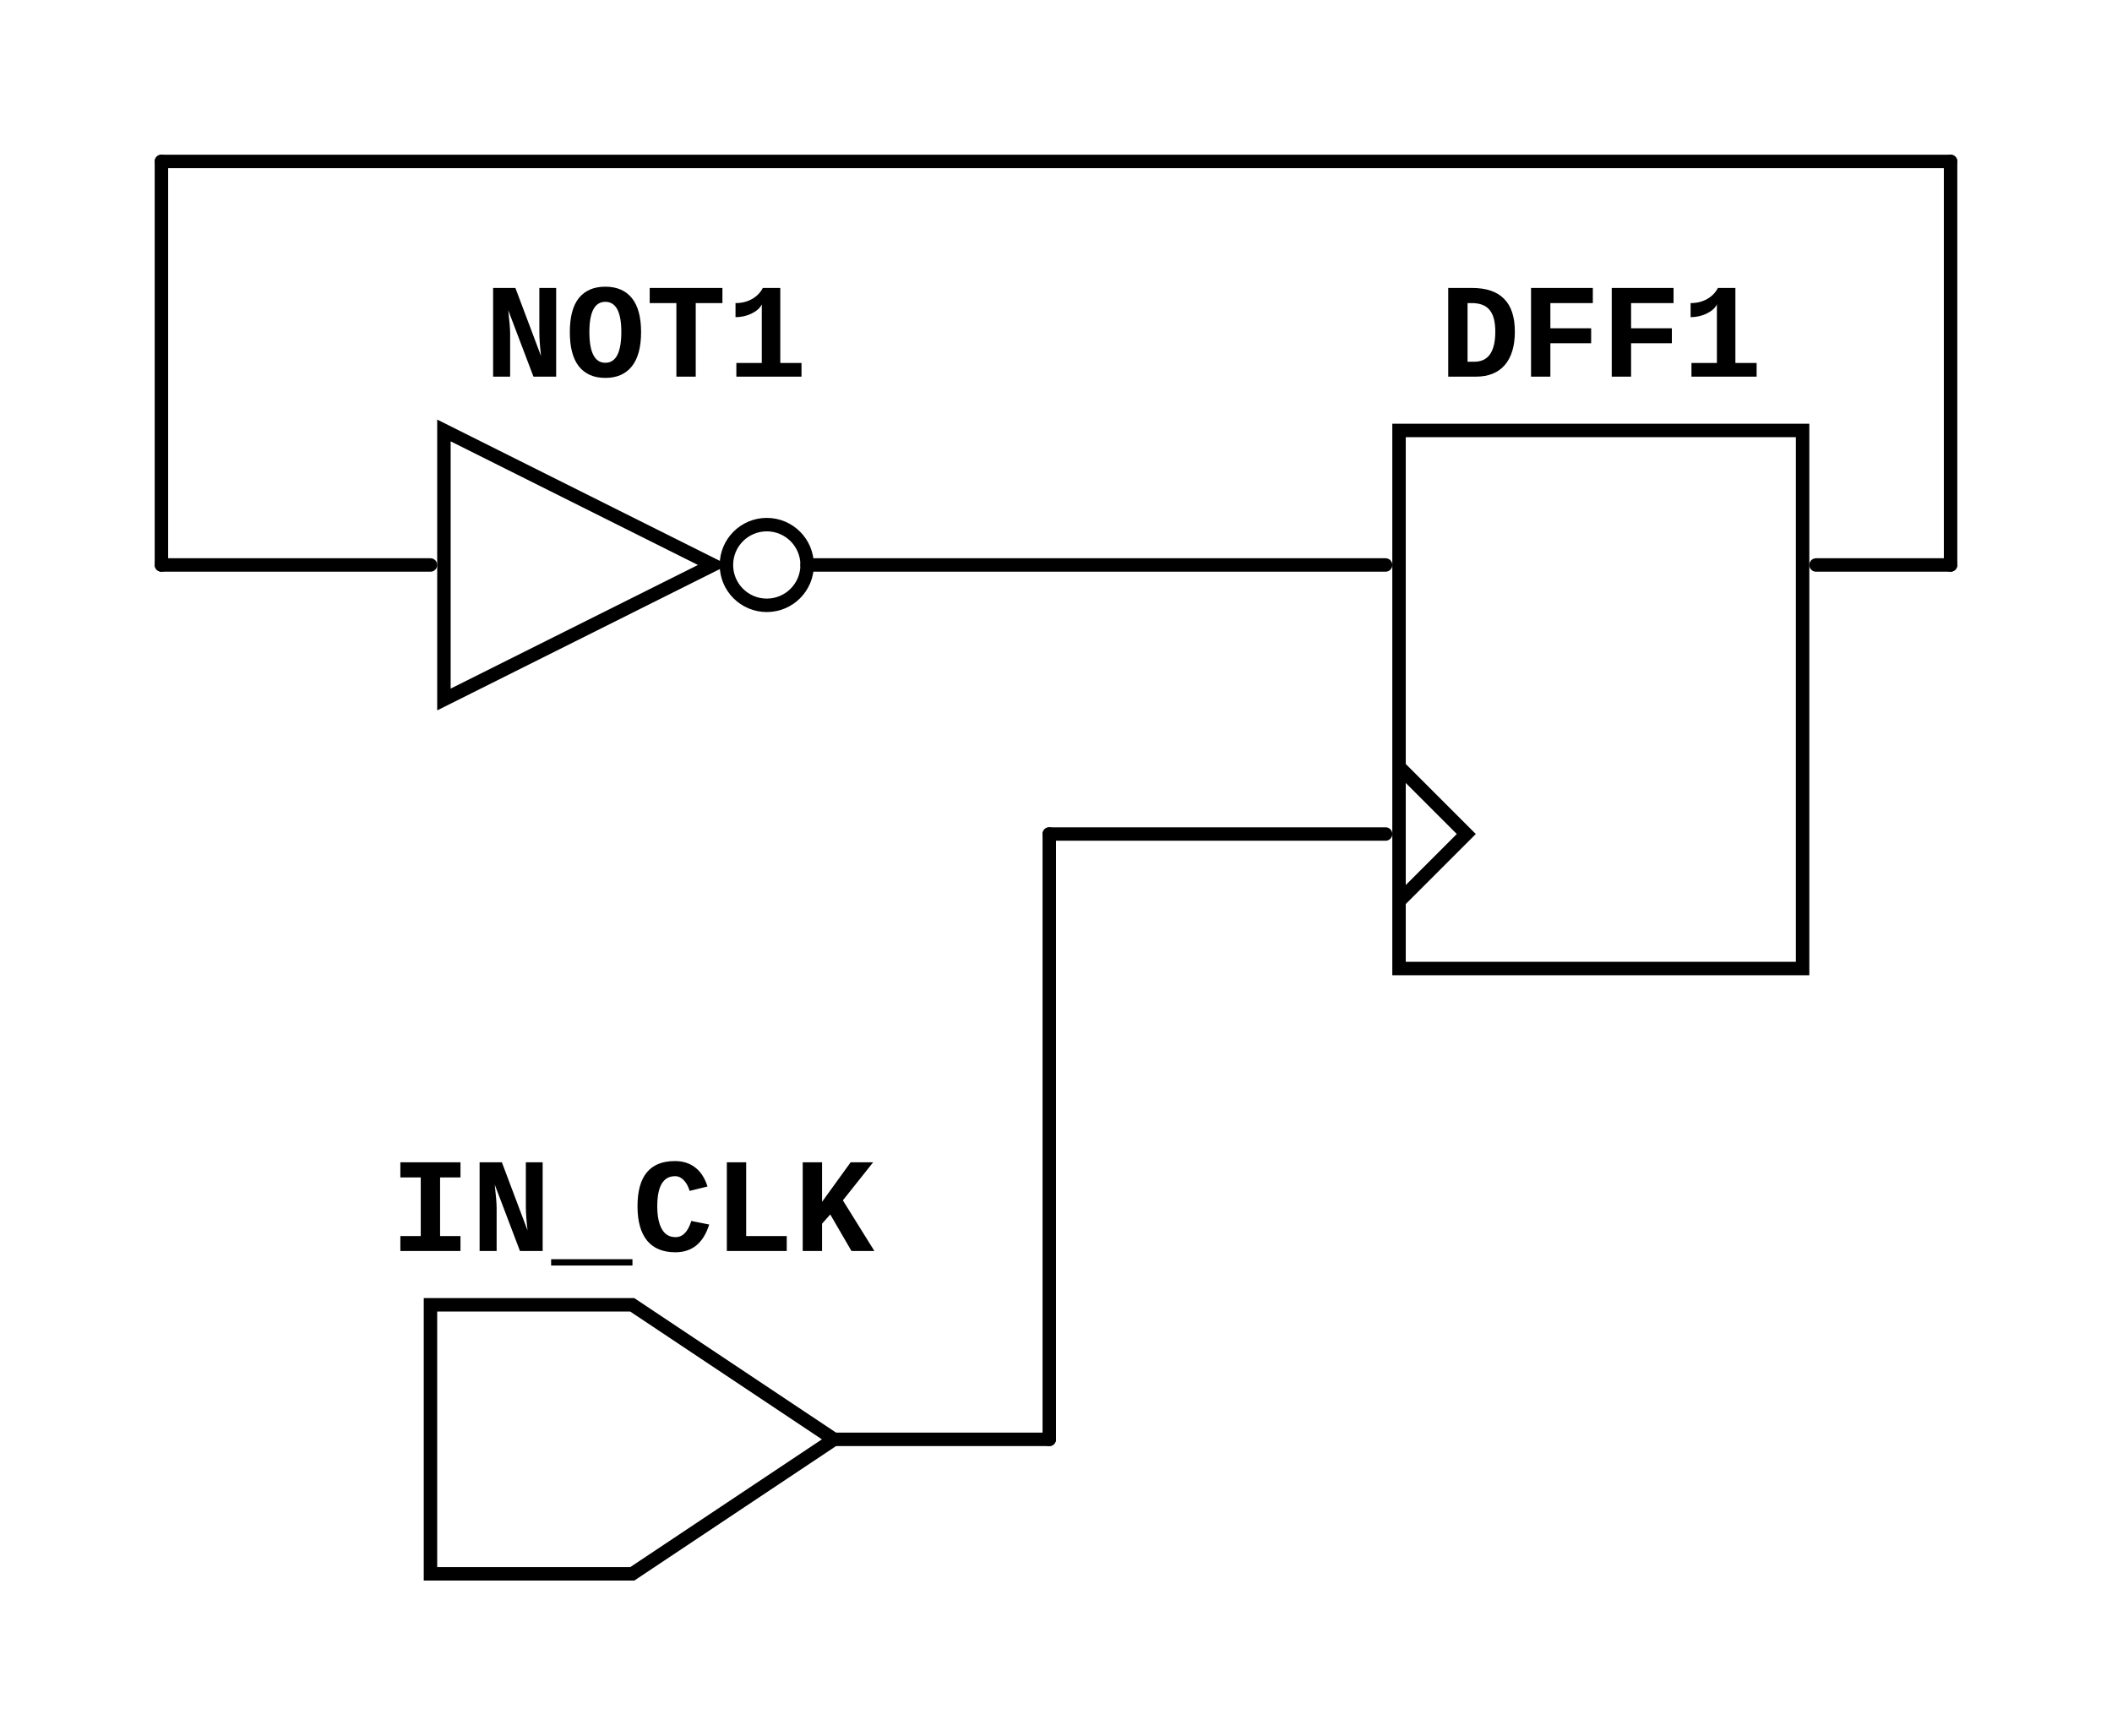
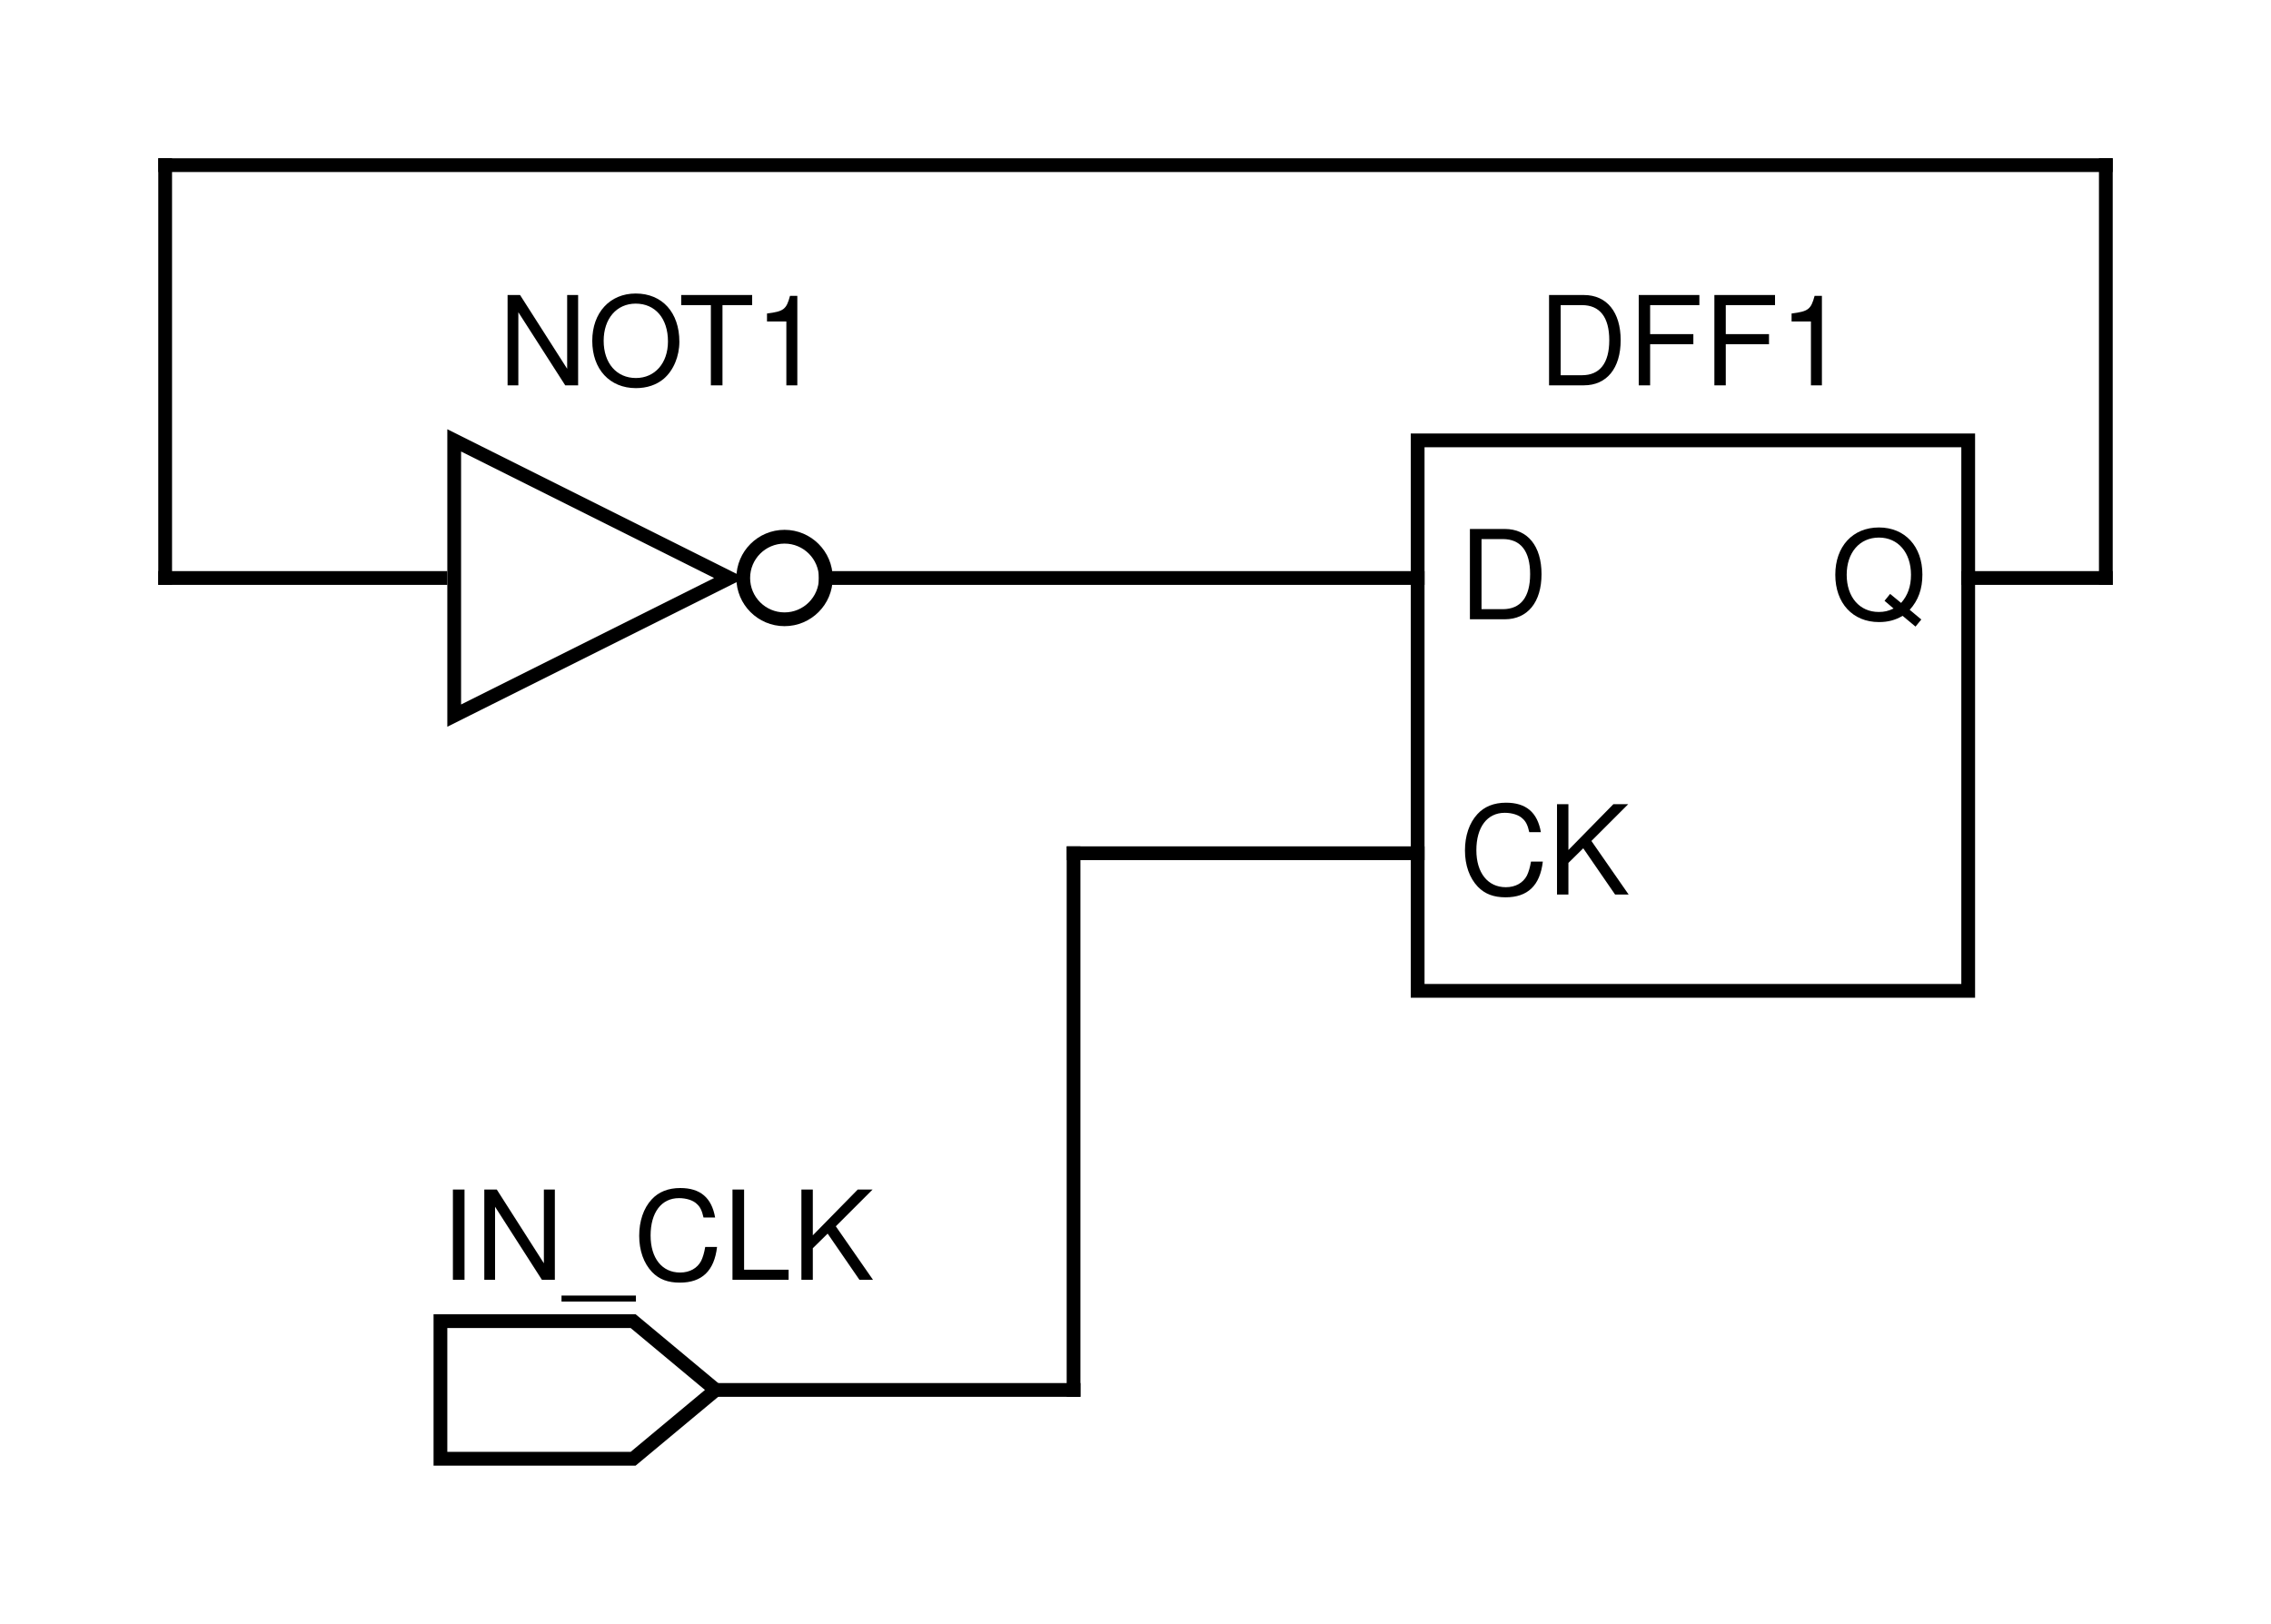
- <svg xmlns="http://www.w3.org/2000/svg" xmlns:ns1="https://github.com/nturley/netlistsvg" width="157" height="129">
+ <svg xmlns="http://www.w3.org/2000/svg" xmlns:ns1="https://github.com/nturley/netlistsvg" width="165" height="118">
  <style>svg {
    stroke:#000;
    fill:none;
  }
  text {
    fill:#000;
    stroke:none;
-     font-size:10px;
-     font-weight: bold;
-     font-family: "Courier New", monospace;
+     font-size:9px;
+     font-weight: normal;
+     font-family: Helvetica, Arial, sans-serif;
  }
  line {
-       stroke-linecap: round;
+       stroke-linecap: square;
+   }
+   .pinIn {
+     text-anchor: start;
+   }
+   .pinOut {
+     text-anchor: end;
  }
  .nodelabel {
    text-anchor: middle;
  }
  .inputPortLabel {
    text-anchor: end;
  }
  .splitjoinBody {
    fill:#000;
-   }
-   .net {
-     marker-end: url(#arrow);
  }</style>
-   <g ns1:type="dff" transform="translate(104,32)" ns1:width="30" ns1:height="40" id="cell_DFF1">
-     <text x="15" y="-4" class="nodelabel cell_DFF1" ns1:attribute="ref">DFF1</text>
+   <g ns1:type="dff" transform="translate(103,32)" ns1:width="40" ns1:height="40" id="cell_DFF1">
+     <text x="20" y="-4" class="nodelabel cell_DFF1" ns1:attribute="ref">DFF1</text>
    <ns1:alias val="$dff" />
    <ns1:alias val="$_DFF_" />
    <ns1:alias val="$_DFF_P_" />
    <ns1:alias val="$adff" />
    <ns1:alias val="$_DFF_" />
    <ns1:alias val="$_DFF_P_" />
    <ns1:alias val="$sdff" />
    <ns1:alias val="$_DFF_" />
    <ns1:alias val="$_DFF_P_" />
-     <rect width="30" height="40" x="0" y="0" class="cell_DFF1" />
-     <path d="M0,35 L5,30 L0,25" class="cell_DFF1" />
-     <g ns1:x="31" ns1:y="10" ns1:pid="Q" />
-     <g ns1:x="-1" ns1:y="30" ns1:pid="CLK" />
-     <g ns1:x="-1" ns1:y="30" ns1:pid="C" />
-     <g ns1:x="-1" ns1:y="10" ns1:pid="D" />
-     <g ns1:x="15" ns1:y="40" ns1:pid="ARST" />
-     <g ns1:x="15" ns1:y="40" ns1:pid="SRST" />
+     <rect width="40" height="40" x="0" y="0" class="cell_DFF1" />
+     <text x="3" y="13" class="pinIn cell_DFF1" ns1:attribute="">D</text>
+     <text x="3" y="33" class="pinIn cell_DFF1" ns1:attribute="">CK</text>
+     <text x="37" y="13" class="pinOut cell_DFF1" ns1:attribute="">Q</text>
+     <g ns1:x="40" ns1:y="10" ns1:pid="Q" />
+     <g ns1:x="0" ns1:y="30" ns1:pid="CLK" />
+     <g ns1:x="0" ns1:y="30" ns1:pid="C" />
+     <g ns1:x="0" ns1:y="10" ns1:pid="D" />
+     <g ns1:x="20" ns1:y="40" ns1:pid="ARST" />
+     <g ns1:x="20" ns1:y="40" ns1:pid="SRST" />
  </g>
  <g ns1:type="not" transform="translate(33,32)" ns1:width="30" ns1:height="20" id="cell_NOT1">
    <text x="15" y="-4" class="nodelabel cell_NOT1" ns1:attribute="ref">NOT1</text>
    <ns1:alias val="$_NOT_" />
    <ns1:alias val="$not" />
    <ns1:alias val="$logic_not" />
    <path d="M0,0 L0,20 L20,10 Z" class="cell_NOT1" />
    <circle cx="24" cy="10" r="3" class="cell_NOT1" />
    <g ns1:x="-1" ns1:y="10" ns1:pid="A" />
    <g ns1:x="27" ns1:y="10" ns1:pid="Y" />
  </g>
-   <g ns1:type="inputExt" transform="translate(32,97)" ns1:width="30" ns1:height="20" id="cell_IN_CLK">
-     <text x="15" y="-4" class="nodelabel cell_IN_CLK" ns1:attribute="ref">IN_CLK</text>
+   <g ns1:type="inputExt" transform="translate(32,96)" ns1:width="20" ns1:height="10" id="cell_IN_CLK">
+     <text x="0" y="-3" class="pinIn cell_IN_CLK" ns1:attribute="ref">IN_CLK</text>
    <ns1:alias val="$_inputExt_" />
-     <path d="M0,0 L0,20 L15,20 L30,10 L15,0 Z" class="cell_IN_CLK" />
-     <g ns1:x="30" ns1:y="10" ns1:pid="Y" />
+     <path d="M0,0 L0,10 L14,10 L20,5 L14,0 Z" class="cell_IN_CLK" />
+     <g ns1:x="20" ns1:y="5" ns1:pid="Y" />
  </g>
-   <line x1="62" x2="78" y1="107" y2="107" class="net_2" />
-   <line x1="78" x2="78" y1="107" y2="62" class="net_2" />
+   <line x1="52" x2="78" y1="101" y2="101" class="net_2" />
+   <line x1="78" x2="78" y1="101" y2="62" class="net_2" />
  <line x1="78" x2="103" y1="62" y2="62" class="net_2" />
  <line x1="60" x2="103" y1="42" y2="42" class="net_4" />
-   <line x1="135" x2="145" y1="42" y2="42" class="net_3" />
-   <line x1="145" x2="145" y1="42" y2="12" class="net_3" />
-   <line x1="145" x2="12" y1="12" y2="12" class="net_3" />
+   <line x1="143" x2="153" y1="42" y2="42" class="net_3" />
+   <line x1="153" x2="153" y1="42" y2="12" class="net_3" />
+   <line x1="153" x2="12" y1="12" y2="12" class="net_3" />
  <line x1="12" x2="12" y1="12" y2="42" class="net_3" />
  <line x1="12" x2="32" y1="42" y2="42" class="net_3" />
</svg>
